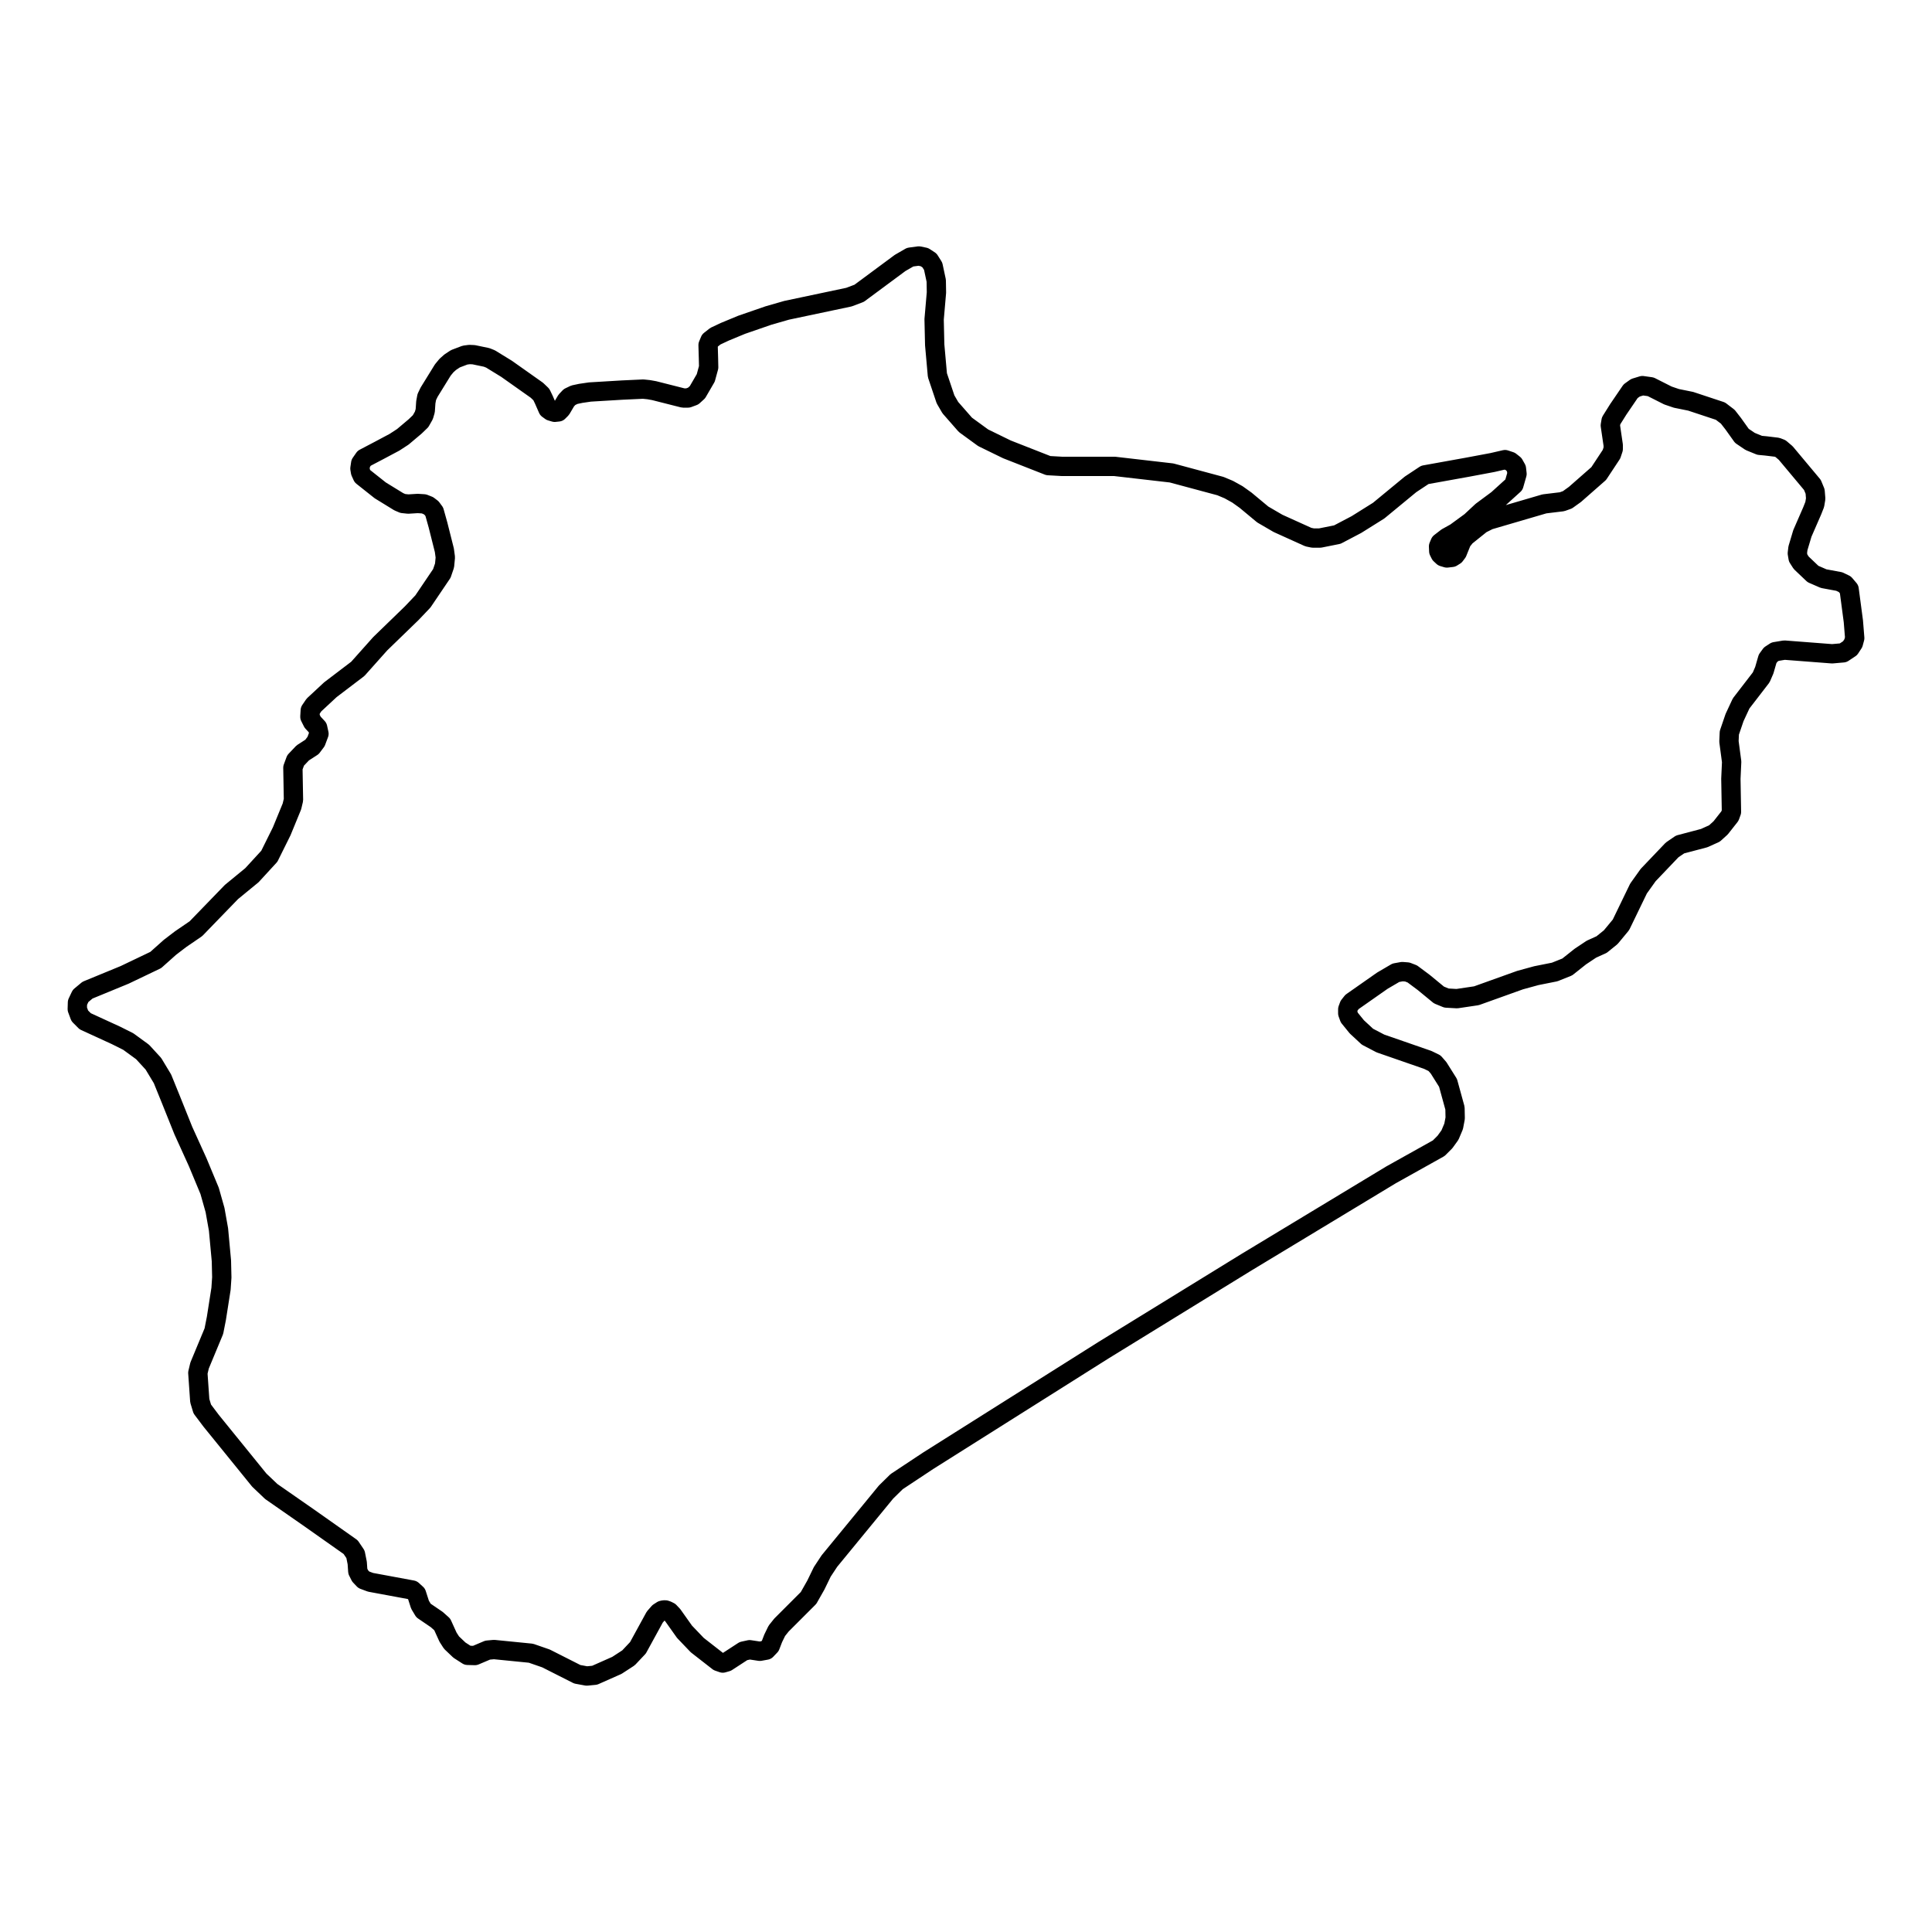
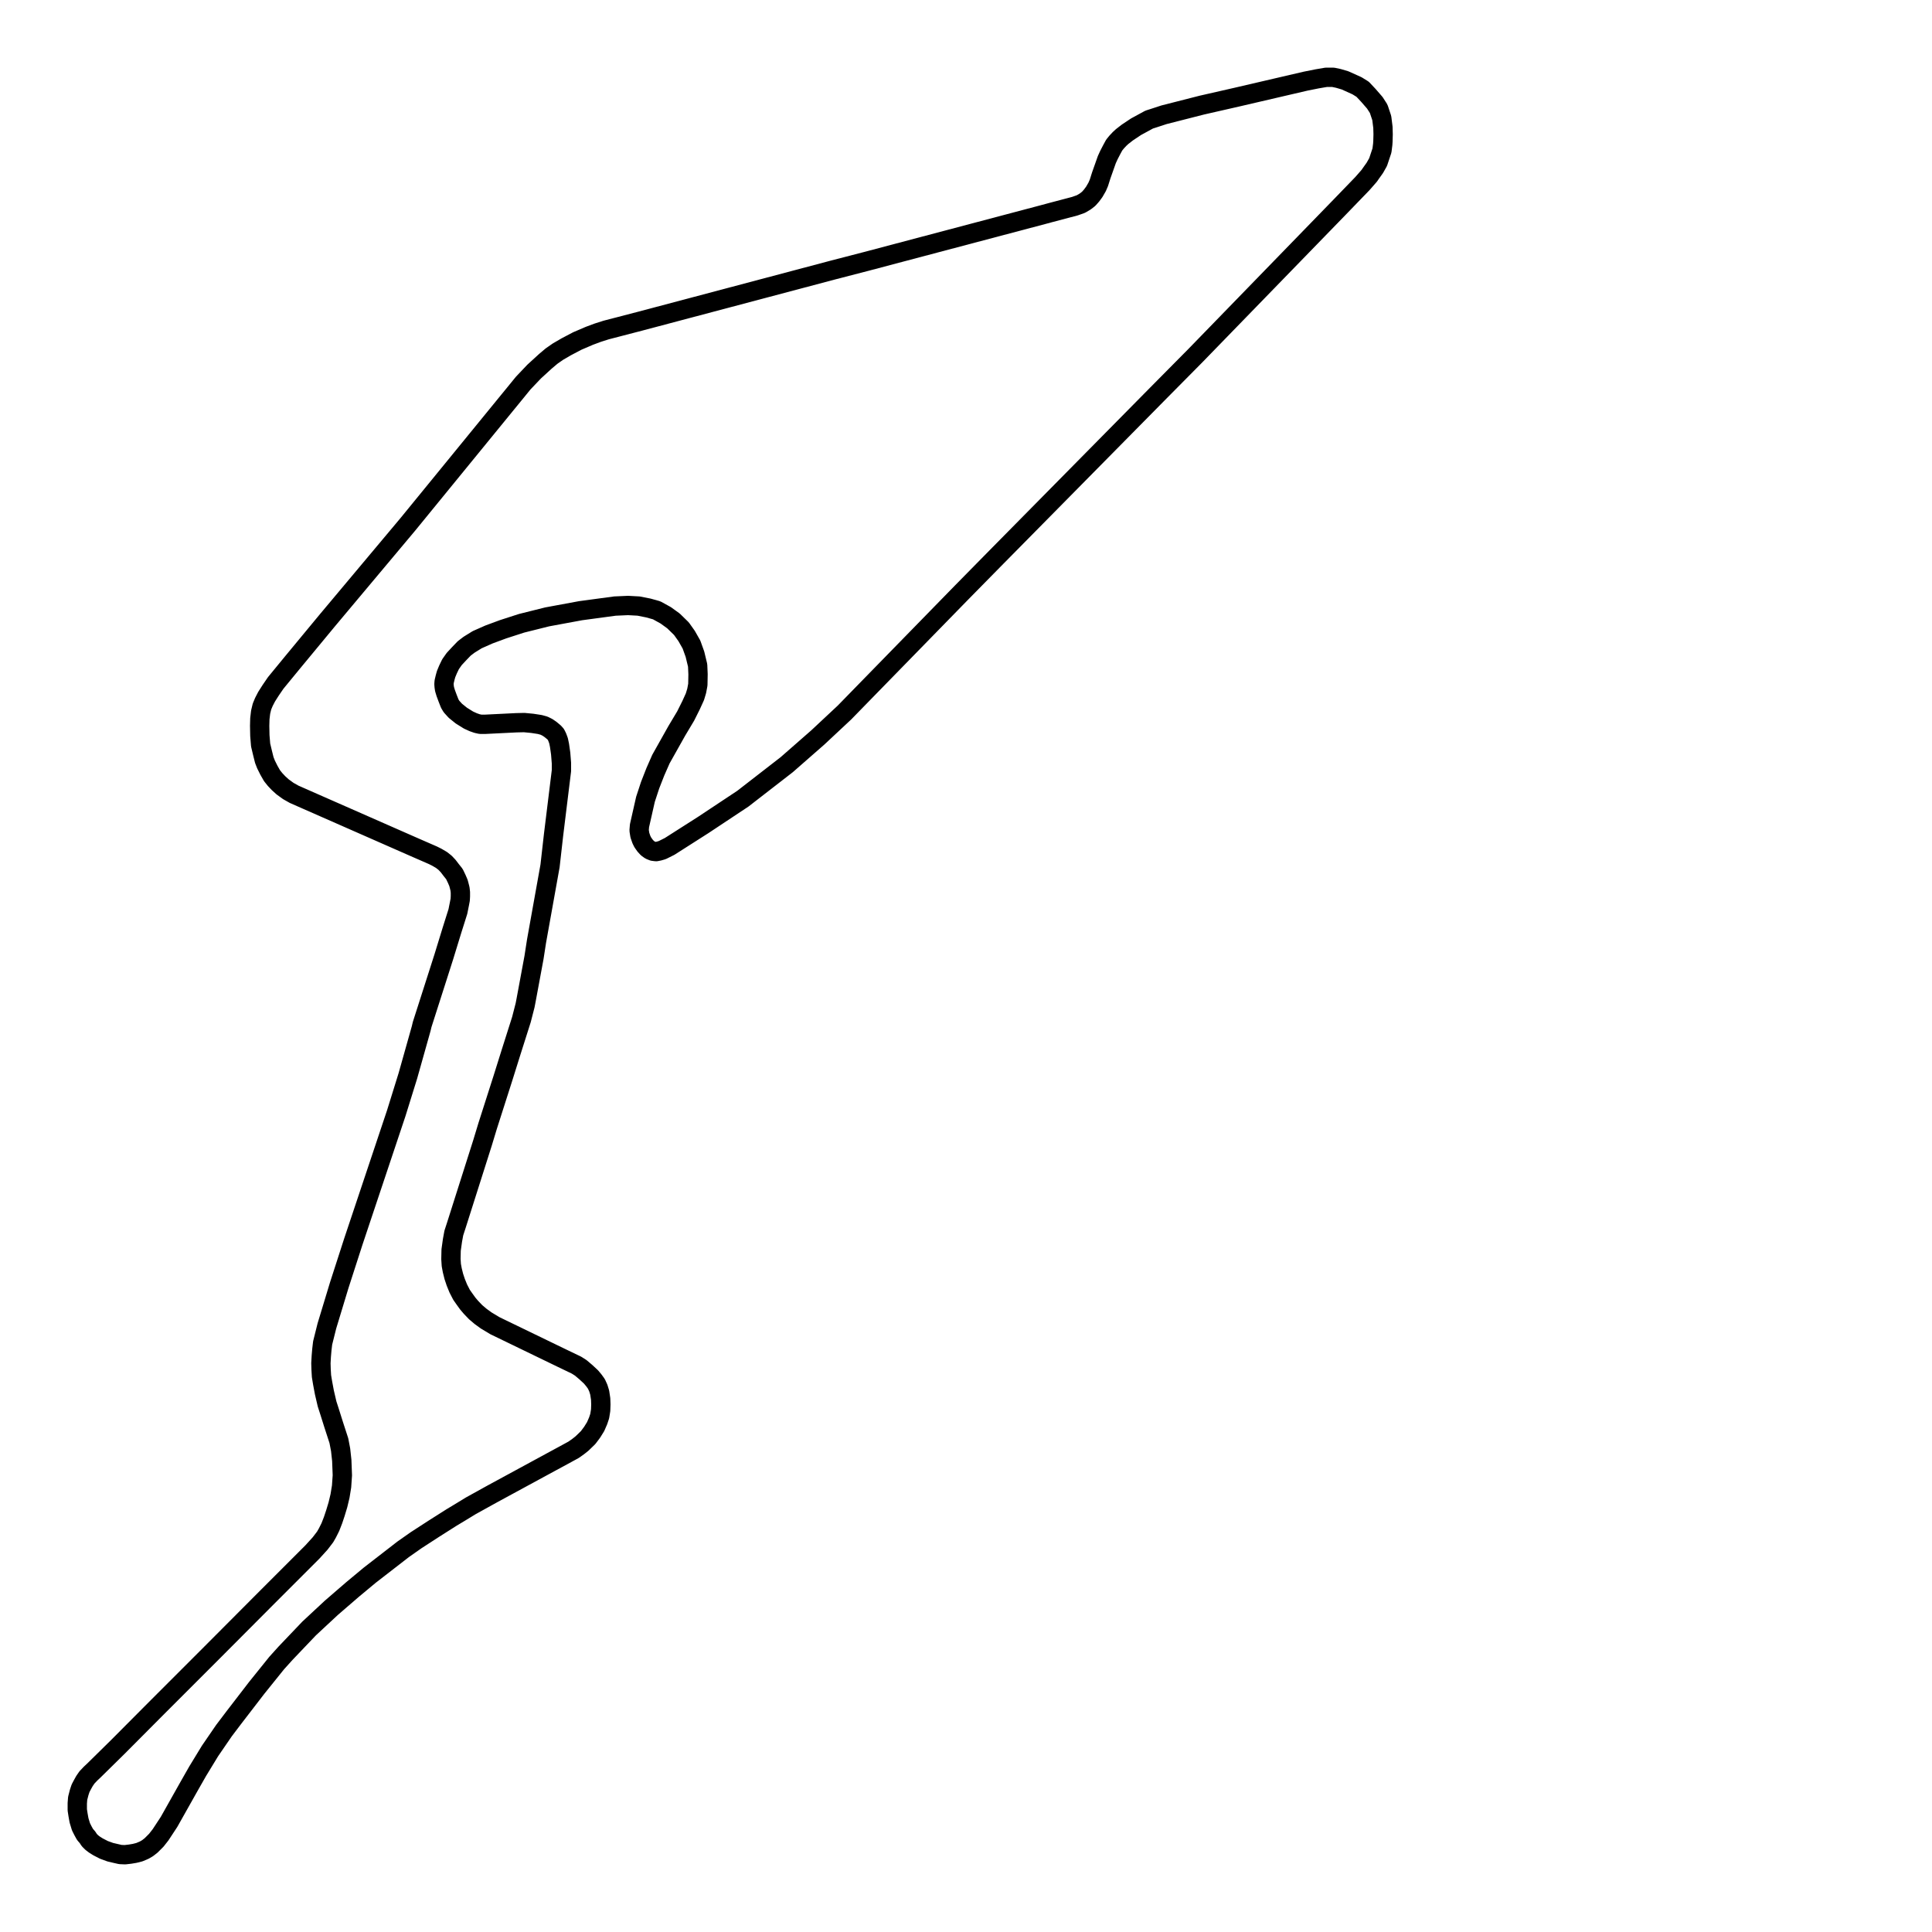
<svg xmlns="http://www.w3.org/2000/svg" viewBox="0 0 1000 1000" role="img" aria-label="Nürburgring track outline">
-   <path d="M282.6,858.4 L 274.8,855.7 L 255.7,853.8 L 252.4,854.1 L 245.8,856.9 L 242.0,856.8 L 237.8,854.1 L 233.7,850.2 L 231.9,847.4 L 228.9,840.8 L 226.1,838.3 L 219.2,833.6 L 217.4,830.6 L 215.6,825.0 L 213.4,823.0 L 191.8,819.0 L 188.3,817.7 L 186.4,815.7 L 185.2,813.3 L 184.9,809.0 L 184.0,804.5 L 181.5,800.8 L 159.8,785.5 L 140.4,772.0 L 134.2,766.1 L 109.3,735.4 L 104.7,729.3 L 103.4,725.0 L 102.4,710.6 L 103.3,706.8 L 110.7,689.0 L 112.0,682.4 L 114.4,667.1 L 114.8,661.2 L 114.6,652.6 L 113.1,636.4 L 111.3,626.3 L 108.5,616.4 L 102.3,601.5 L 94.9,585.2 L 88.4,569.0 L 84.1,558.4 L 79.4,550.6 L 73.8,544.5 L 66.4,539.1 L 60.0,535.9 L 44.1,528.6 L 41.3,525.8 L 40.0,522.3 L 40.1,518.9 L 41.7,515.5 L 45.3,512.5 L 64.5,504.6 L 80.6,496.9 L 88.0,490.3 L 93.5,486.1 L 101.4,480.7 L 119.8,461.7 L 130.4,453.0 L 139.4,443.2 L 145.8,430.3 L 151.1,417.4 L 151.9,414.0 L 151.6,397.4 L 153.0,393.6 L 156.7,389.7 L 161.5,386.6 L 163.6,383.8 L 165.1,379.8 L 164.4,376.6 L 161.8,373.8 L 160.4,371.0 L 160.6,367.7 L 162.5,364.9 L 171.0,357.0 L 185.2,346.2 L 196.8,333.2 L 213.1,317.4 L 218.9,311.3 L 228.7,296.8 L 230.1,292.7 L 230.5,288.5 L 230.0,284.8 L 226.7,271.7 L 224.8,264.9 L 223.4,263.0 L 221.7,261.7 L 219.4,260.8 L 216.2,260.6 L 211.3,260.9 L 208.5,260.6 L 206.4,259.7 L 196.8,253.8 L 187.6,246.5 L 186.6,244.3 L 186.3,242.5 L 186.7,239.8 L 188.5,237.2 L 196.5,233.0 L 204.2,228.9 L 208.5,226.1 L 214.9,220.7 L 217.7,218.0 L 219.4,215.0 L 220.1,212.6 L 220.4,208.2 L 220.9,205.5 L 222.1,203.0 L 229.2,191.5 L 231.1,189.2 L 233.0,187.5 L 235.7,185.7 L 240.7,183.8 L 243.0,183.5 L 245.2,183.6 L 251.9,185.0 L 253.9,185.8 L 262.2,190.9 L 277.9,202.0 L 280.2,204.2 L 281.5,206.9 L 283.6,211.7 L 285.1,212.8 L 287.1,213.4 L 289.0,213.2 L 290.5,211.7 L 293.1,207.3 L 294.8,205.5 L 297.3,204.3 L 300.6,203.6 L 305.4,202.9 L 322.1,201.9 L 332.9,201.4 L 335.8,201.7 L 338.6,202.2 L 353.6,206.0 L 356.1,206.0 L 358.8,205.0 L 361.0,203.0 L 365.3,195.6 L 366.8,190.1 L 366.7,185.5 L 366.5,178.6 L 367.5,176.2 L 370.3,174.0 L 375.2,171.7 L 383.9,168.1 L 397.8,163.3 L 407.2,160.6 L 439.4,153.8 L 444.7,151.8 L 465.9,136.1 L 471.1,133.1 L 475.6,132.5 L 478.5,133.1 L 481.1,134.8 L 483.0,137.8 L 484.6,145.3 L 484.7,151.4 L 483.5,165.3 L 483.8,178.5 L 485.2,194.2 L 489.4,206.7 L 491.9,211.0 L 499.7,219.9 L 508.9,226.6 L 521.2,232.6 L 542.6,241.0 L 549.7,241.4 L 576.9,241.4 L 606.4,244.8 L 631.7,251.6 L 636.0,253.4 L 640.5,255.9 L 644.7,258.9 L 653.6,266.3 L 661.5,270.9 L 677.2,278.0 L 679.6,278.5 L 683.2,278.5 L 692.2,276.7 L 702.1,271.5 L 713.6,264.3 L 730.1,250.7 L 737.5,245.8 L 759.7,241.8 L 772.5,239.4 L 779.0,237.9 L 781.7,238.8 L 783.6,240.3 L 784.9,242.6 L 785.2,245.3 L 783.6,250.9 L 775.1,258.6 L 767.0,264.6 L 761.2,270.0 L 753.4,275.7 L 748.9,278.2 L 745.4,280.9 L 744.6,282.8 L 744.7,285.3 L 745.5,286.9 L 746.9,288.2 L 748.9,288.8 L 751.5,288.5 L 753.1,287.5 L 754.3,285.9 L 756.6,280.2 L 758.6,277.7 L 766.7,271.2 L 770.7,269.2 L 799.4,260.8 L 808.5,259.7 L 811.3,258.7 L 815.2,255.9 L 827.5,245.1 L 834.1,235.1 L 835.0,232.4 L 835.0,230.4 L 834.6,227.7 L 833.5,220.2 L 833.9,217.8 L 837.6,211.9 L 844.0,202.5 L 846.5,200.7 L 850.1,199.6 L 854.4,200.2 L 863.3,204.7 L 867.7,206.2 L 875.1,207.7 L 890.5,212.8 L 894.3,215.7 L 897.1,219.3 L 901.6,225.6 L 905.9,228.5 L 910.8,230.5 L 914.0,230.8 L 919.8,231.5 L 921.6,232.2 L 924.3,234.5 L 938.1,251.0 L 939.5,254.4 L 939.8,258.1 L 939.3,261.1 L 938.0,264.4 L 932.9,276.1 L 930.6,283.8 L 930.3,286.4 L 930.7,288.8 L 932.3,291.3 L 938.4,297.1 L 943.9,299.5 L 952.0,301.0 L 954.9,302.4 L 957.1,305.0 L 959.3,321.6 L 960.0,330.3 L 959.3,332.9 L 957.6,335.5 L 954.0,337.9 L 948.3,338.4 L 923.6,336.5 L 918.8,337.3 L 916.5,338.8 L 914.9,341.0 L 913.2,346.9 L 911.6,350.6 L 901.2,364.1 L 897.8,371.4 L 895.1,379.3 L 894.9,383.8 L 896.3,394.3 L 895.9,403.1 L 896.2,420.2 L 895.4,422.4 L 890.6,428.5 L 887.4,431.4 L 882.1,433.8 L 869.6,437.1 L 865.5,439.9 L 853.1,452.9 L 848.1,459.9 L 839.0,478.7 L 833.7,485.1 L 829.0,488.9 L 823.7,491.3 L 818.0,495.1 L 811.2,500.5 L 804.7,503.1 L 795.2,505.0 L 786.8,507.3 L 764.2,515.4 L 754.1,516.9 L 748.7,516.6 L 744.8,515.0 L 736.9,508.5 L 731.0,504.1 L 728.4,503.1 L 725.8,502.9 L 722.5,503.5 L 715.5,507.6 L 699.8,518.6 L 698.3,520.5 L 697.6,522.4 L 697.6,524.5 L 698.4,526.7 L 702.3,531.5 L 707.8,536.6 L 714.5,540.1 L 739.0,548.6 L 742.5,550.3 L 744.6,552.7 L 749.5,560.5 L 753.1,573.6 L 753.2,578.8 L 752.4,583.0 L 750.5,587.5 L 747.9,591.1 L 744.7,594.3 L 720.0,608.1 L 645.2,653.3 L 571.1,698.9 L 480.4,756.1 L 464.1,766.9 L 458.6,772.3 L 429.3,808.0 L 425.6,813.6 L 422.3,820.4 L 418.5,827.1 L 404.5,841.1 L 402.1,844.1 L 400.2,848.0 L 398.7,851.9 L 396.6,854.1 L 393.3,854.7 L 388.0,853.9 L 384.8,854.6 L 376.2,860.2 L 374.1,860.8 L 371.8,860.0 L 360.9,851.5 L 354.3,844.6 L 348.2,836.0 L 346.5,834.2 L 345.3,833.6 L 344.4,833.3 L 343.6,833.3 L 342.7,833.5 L 341.0,834.6 L 338.9,837.0 L 330.2,852.9 L 325.3,858.1 L 319.3,862.0 L 307.8,867.1 L 303.7,867.5 L 298.8,866.6 L 282.6,858.4 Z" fill="none" stroke="currentColor" stroke-width="10" stroke-linejoin="round" stroke-linecap="round" />
+   <path d="M 226.6 505.0 L 229.7 495.3 L 234.0 481.3 L 237.0 471.8 L 237.8 467.8 L 238.2 465.7 L 238.3 463.9 L 238.3 461.9 L 238.1 460.1 L 237.7 458.5 L 237.3 457.0 L 236.4 454.9 L 235.2 452.4 L 233.6 450.4 L 232.0 448.3 L 230.4 446.6 L 228.5 445.1 L 226.1 443.7 L 224.1 442.7 L 214.7 438.6 L 159.0 414.1 L 152.2 411.1 L 149.2 409.4 L 146.3 407.3 L 144.2 405.4 L 142.4 403.5 L 140.8 401.5 L 139.2 398.7 L 137.7 395.7 L 136.8 393.4 L 135.9 389.8 L 134.9 385.6 L 134.5 380.7 L 134.4 375.7 L 134.5 372.0 L 134.9 368.6 L 135.6 365.7 L 136.6 363.3 L 138.0 360.6 L 140.1 357.3 L 142.7 353.5 L 144.5 351.3 L 151.4 342.9 L 169.6 320.9 L 211.1 271.4 L 252.1 221.2 L 261.9 209.2 L 266.4 203.7 L 270.8 198.3 L 276.5 192.3 L 282.3 187.0 L 285.5 184.3 L 288.8 182.0 L 293.1 179.5 L 298.8 176.5 L 305.1 173.8 L 309.4 172.2 L 313.8 170.8 L 319.2 169.4 L 331.5 166.2 L 431.4 139.7 L 448.4 135.3 L 540.2 111.0 L 543.9 110.0 L 556.4 106.7 L 559.5 105.6 L 561.7 104.3 L 563.5 102.9 L 565.0 101.2 L 566.4 99.3 L 567.9 96.7 L 568.8 94.6 L 570.0 90.8 L 572.9 82.6 L 574.0 80.2 L 575.4 77.5 L 576.7 75.1 L 578.0 73.5 L 579.5 71.9 L 580.8 70.7 L 583.5 68.6 L 588.0 65.6 L 594.8 61.9 L 597.0 61.2 L 602.5 59.4 L 622.1 54.4 L 640.1 50.3 L 675.8 42.0 L 681.8 40.8 L 686.5 40.0 L 690.0 40.0 L 692.8 40.6 L 696.2 41.6 L 699.3 43.0 L 702.4 44.4 L 705.3 46.2 L 708.3 49.4 L 711.6 53.2 L 713.6 56.3 L 715.2 61.1 L 715.8 65.9 L 715.9 69.5 L 715.8 73.2 L 715.7 74.7 L 715.3 77.9 L 714.0 81.8 L 713.3 83.9 L 711.6 86.9 L 709.6 89.7 L 708.7 91.0 L 705.2 95.0 L 693.8 106.8 L 618.7 184.1 L 598.7 204.3 L 515.8 288.3 L 497.8 306.6 L 444.9 360.8 L 437.1 368.8 L 423.3 381.7 L 407.2 395.8 L 384.5 413.4 L 364.0 427.0 L 346.6 438.1 L 342.8 440.0 L 341.1 440.5 L 339.6 440.8 L 338.0 440.6 L 336.5 440.0 L 335.1 439.0 L 333.9 437.7 L 332.7 436.0 L 332.0 434.6 L 331.2 432.3 L 330.8 429.8 L 331.0 427.4 L 334.1 413.7 L 336.5 406.4 L 339.2 399.5 L 342.1 392.9 L 350.3 378.3 L 354.9 370.6 L 357.7 365.0 L 359.7 360.6 L 360.6 357.6 L 361.2 354.4 L 361.3 349.0 L 361.1 344.4 L 359.7 338.6 L 357.9 333.6 L 355.4 329.2 L 352.7 325.4 L 348.6 321.4 L 344.6 318.5 L 339.9 315.9 L 335.6 314.7 L 330.6 313.7 L 325.1 313.4 L 318.3 313.7 L 300.5 316.1 L 283.2 319.3 L 270.0 322.6 L 260.4 325.7 L 253.1 328.4 L 247.0 331.1 L 242.8 333.7 L 240.3 335.6 L 237.7 338.3 L 235.1 341.1 L 233.2 343.8 L 231.9 346.5 L 230.9 348.9 L 230.4 350.7 L 229.9 352.8 L 229.8 354.1 L 229.9 355.4 L 230.1 356.7 L 230.7 358.7 L 231.7 361.4 L 232.8 364.2 L 233.7 365.7 L 235.7 367.9 L 238.8 370.4 L 242.5 372.7 L 244.9 373.8 L 246.9 374.5 L 248.7 374.9 L 251.0 374.9 L 267.2 374.1 L 271.3 374.0 L 275.5 374.4 L 279.4 375.0 L 281.6 375.6 L 283.4 376.5 L 285.0 377.6 L 286.8 379.1 L 287.7 380.1 L 288.4 381.5 L 289.1 383.4 L 289.6 385.8 L 290.2 390.0 L 290.6 395.0 L 290.6 398.9 L 286.5 432.3 L 284.7 448.2 L 277.7 487.2 L 276.4 495.6 L 272.3 517.7 L 271.8 520.3 L 269.9 527.7 L 264.5 544.7 L 260.3 558.1 L 252.4 582.8 L 249.7 591.7 L 236.2 634.2 L 234.9 638.2 L 234.2 642.0 L 233.5 647.0 L 233.4 651.7 L 233.6 654.8 L 234.1 657.5 L 234.9 660.7 L 235.9 663.7 L 237.2 666.9 L 238.9 670.2 L 240.3 672.2 L 242.1 674.7 L 243.8 676.7 L 246.2 679.2 L 248.8 681.4 L 251.7 683.5 L 256.2 686.2 L 290.7 702.9 L 298.4 706.6 L 300.6 708.0 L 303.2 710.2 L 305.9 712.7 L 307.4 714.5 L 308.7 716.3 L 309.7 718.5 L 310.4 720.8 L 310.9 724.1 L 311.0 726.9 L 310.9 729.9 L 310.4 733.0 L 309.6 735.4 L 308.3 738.4 L 306.5 741.3 L 304.4 744.1 L 301.2 747.2 L 299.3 748.7 L 296.9 750.4 L 292.5 752.8 L 285.3 756.7 L 254.9 773.2 L 243.7 779.4 L 237.8 783.0 L 233.8 785.4 L 224.5 791.3 L 215.4 797.2 L 208.7 801.9 L 191.4 815.3 L 182.5 822.7 L 171.5 832.2 L 160.0 842.9 L 147.8 855.7 L 143.2 860.8 L 132.9 873.6 L 121.2 888.8 L 115.9 895.8 L 108.7 906.3 L 102.3 916.8 L 97.8 924.7 L 87.5 943.0 L 83.1 949.7 L 80.9 952.5 L 78.2 955.2 L 76.4 956.6 L 74.7 957.6 L 72.1 958.7 L 69.7 959.3 L 67.3 959.7 L 64.7 960.0 L 62.3 959.9 L 60.1 959.4 L 57.1 958.7 L 53.8 957.5 L 50.7 955.9 L 48.8 954.7 L 47.5 953.7 L 46.2 952.4 L 45.3 951.0 L 44.0 949.5 L 42.9 947.5 L 41.9 945.5 L 40.9 942.2 L 40.4 939.4 L 40.0 936.8 L 40.0 933.4 L 40.2 930.8 L 41.0 927.7 L 41.7 925.6 L 42.7 923.7 L 43.7 921.9 L 45.0 920.0 L 46.9 918.0 L 48.5 916.5 L 61.0 904.2 L 81.8 883.3 L 110.4 854.7 L 138.4 826.6 L 161.7 803.3 L 165.7 798.9 L 168.3 795.5 L 169.5 793.4 L 171.0 790.4 L 172.4 786.8 L 173.6 783.2 L 174.9 778.9 L 176.0 774.3 L 176.8 769.4 L 177.2 763.6 L 176.9 755.9 L 176.3 750.4 L 175.4 745.7 L 172.7 737.4 L 170.4 730.1 L 169.3 726.7 L 167.9 720.7 L 167.0 715.9 L 166.4 712.3 L 166.2 708.9 L 166.1 705.6 L 166.3 702.0 L 166.6 698.5 L 167.0 695.1 L 167.9 691.5 L 169.2 686.3 L 175.6 665.2 L 182.9 642.6 L 205.1 576.2 L 211.1 556.9 L 215.1 542.7 L 218.0 532.4 L 218.5 530.3 L 226.6 505.0 L 226.6 505.0 Z" fill="none" stroke="currentColor" stroke-width="10" stroke-linejoin="round" stroke-linecap="round" />
</svg>
